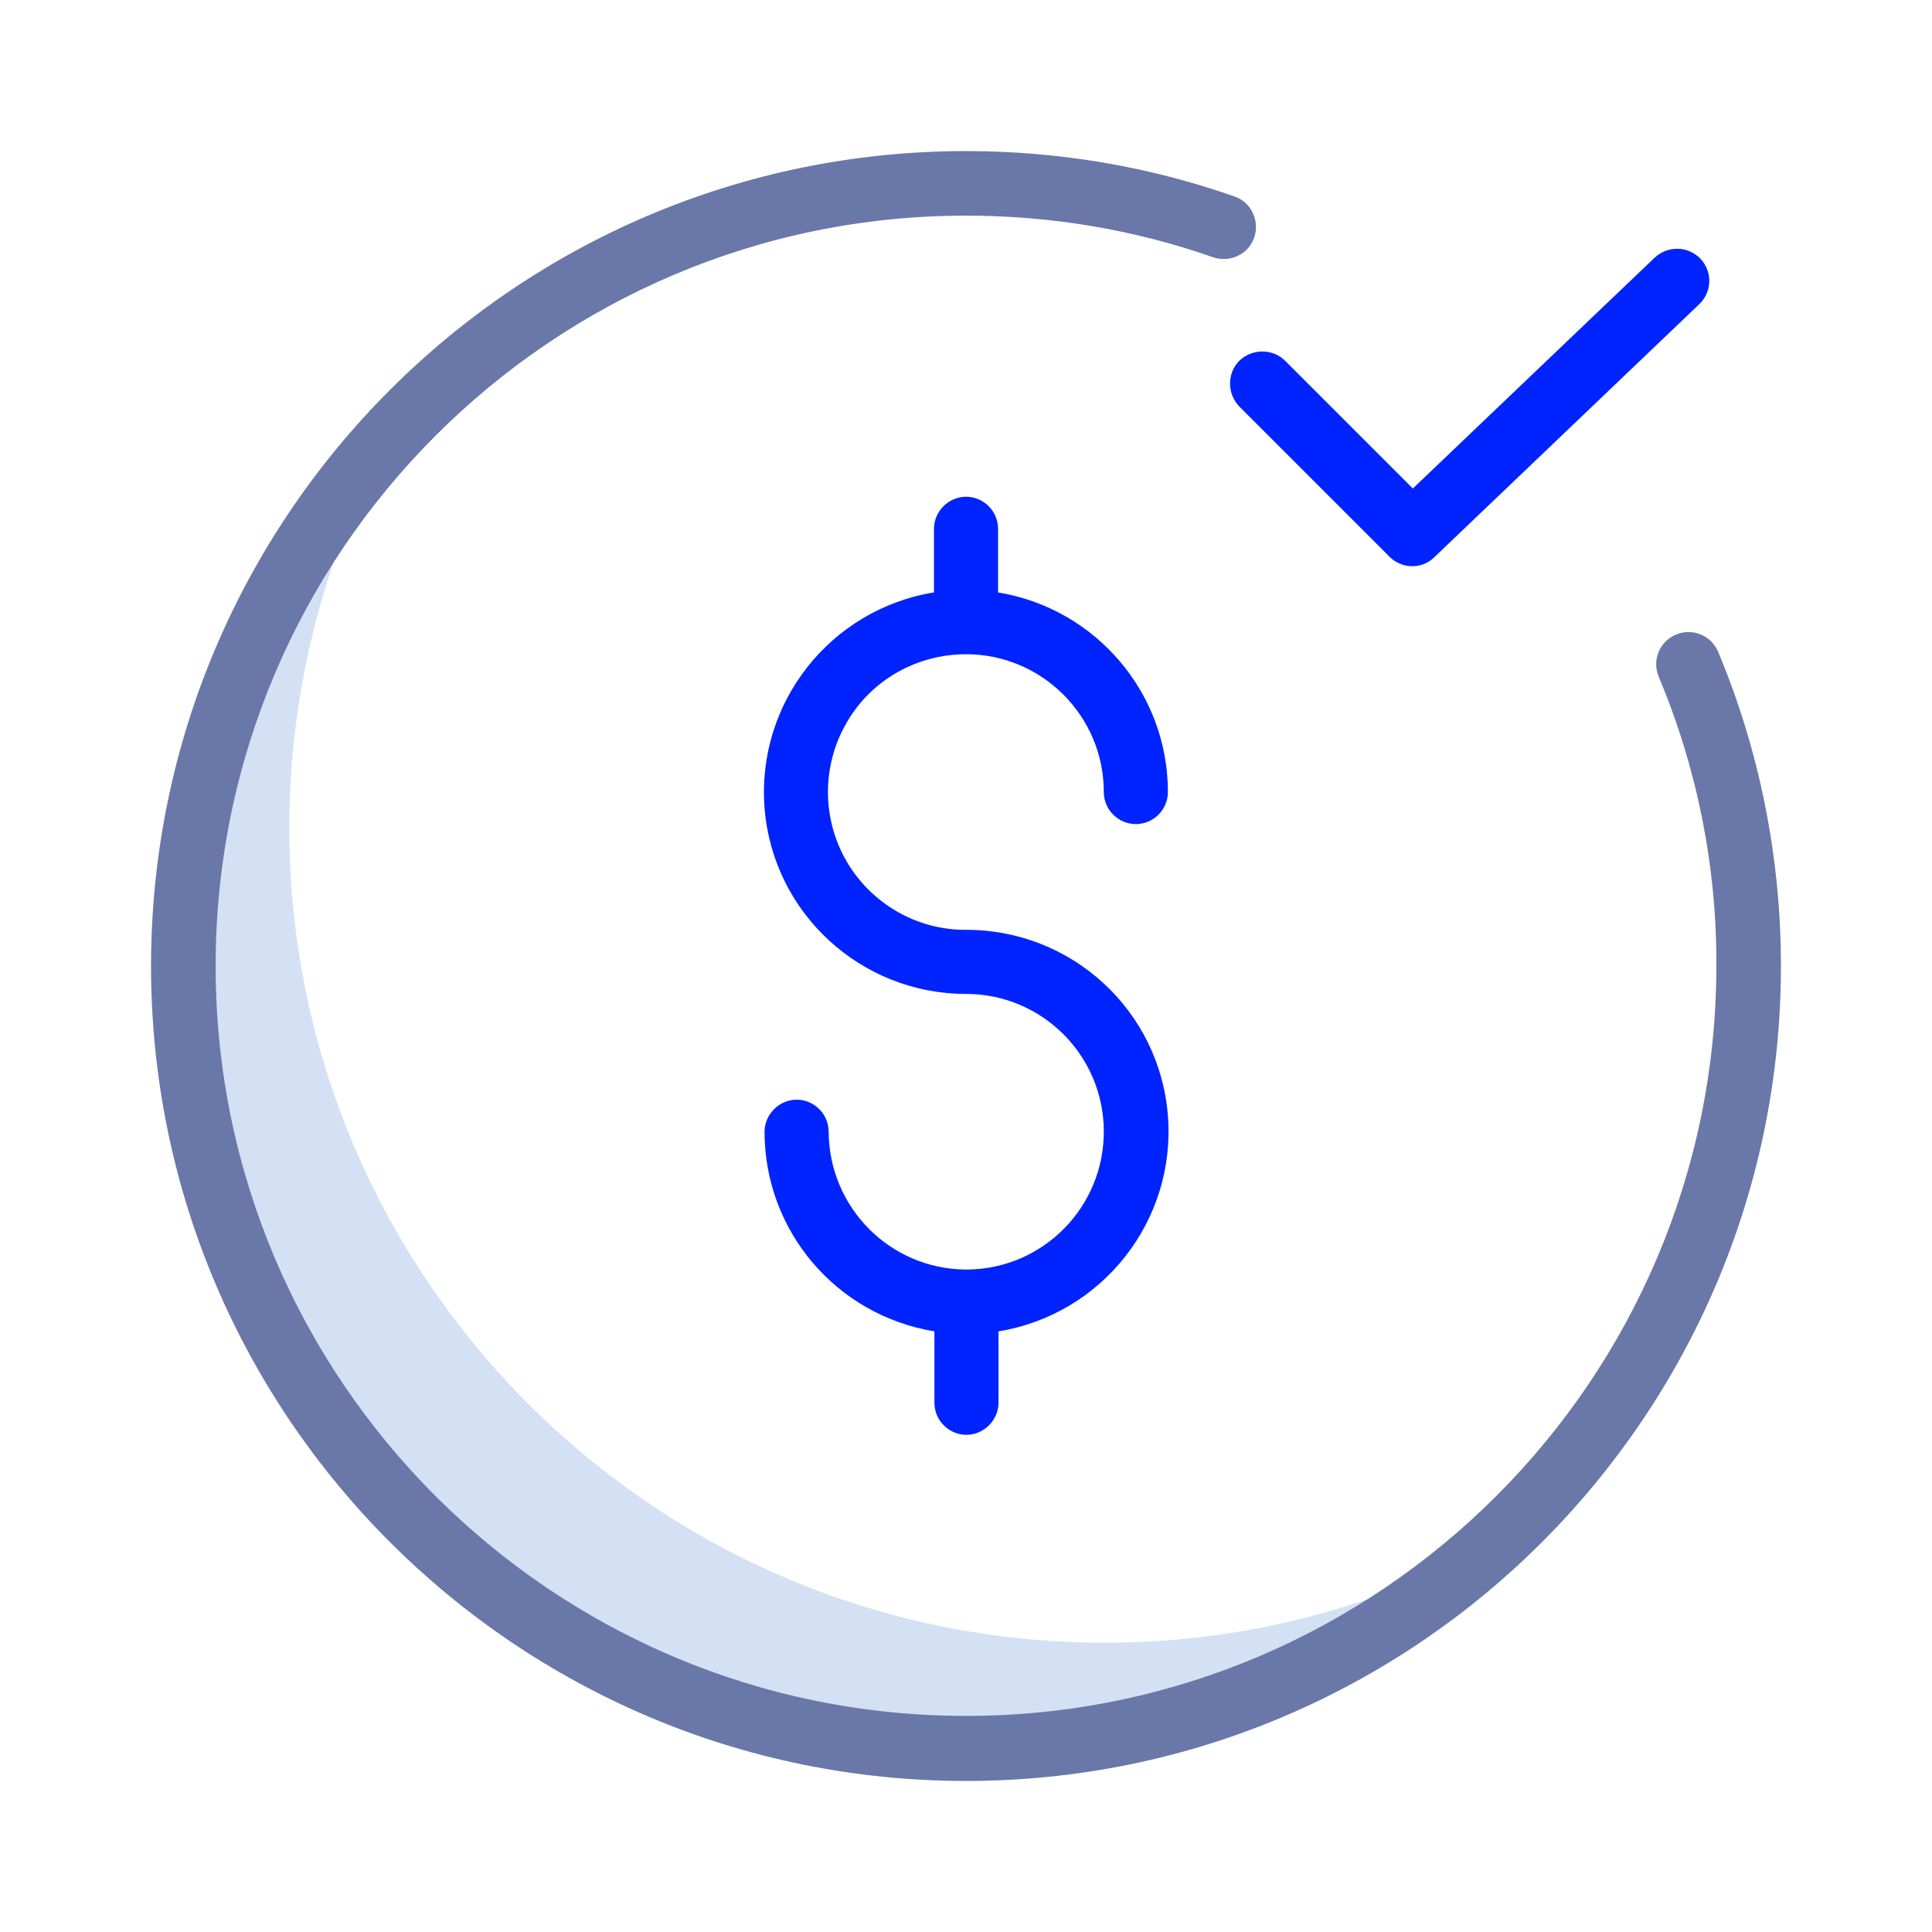
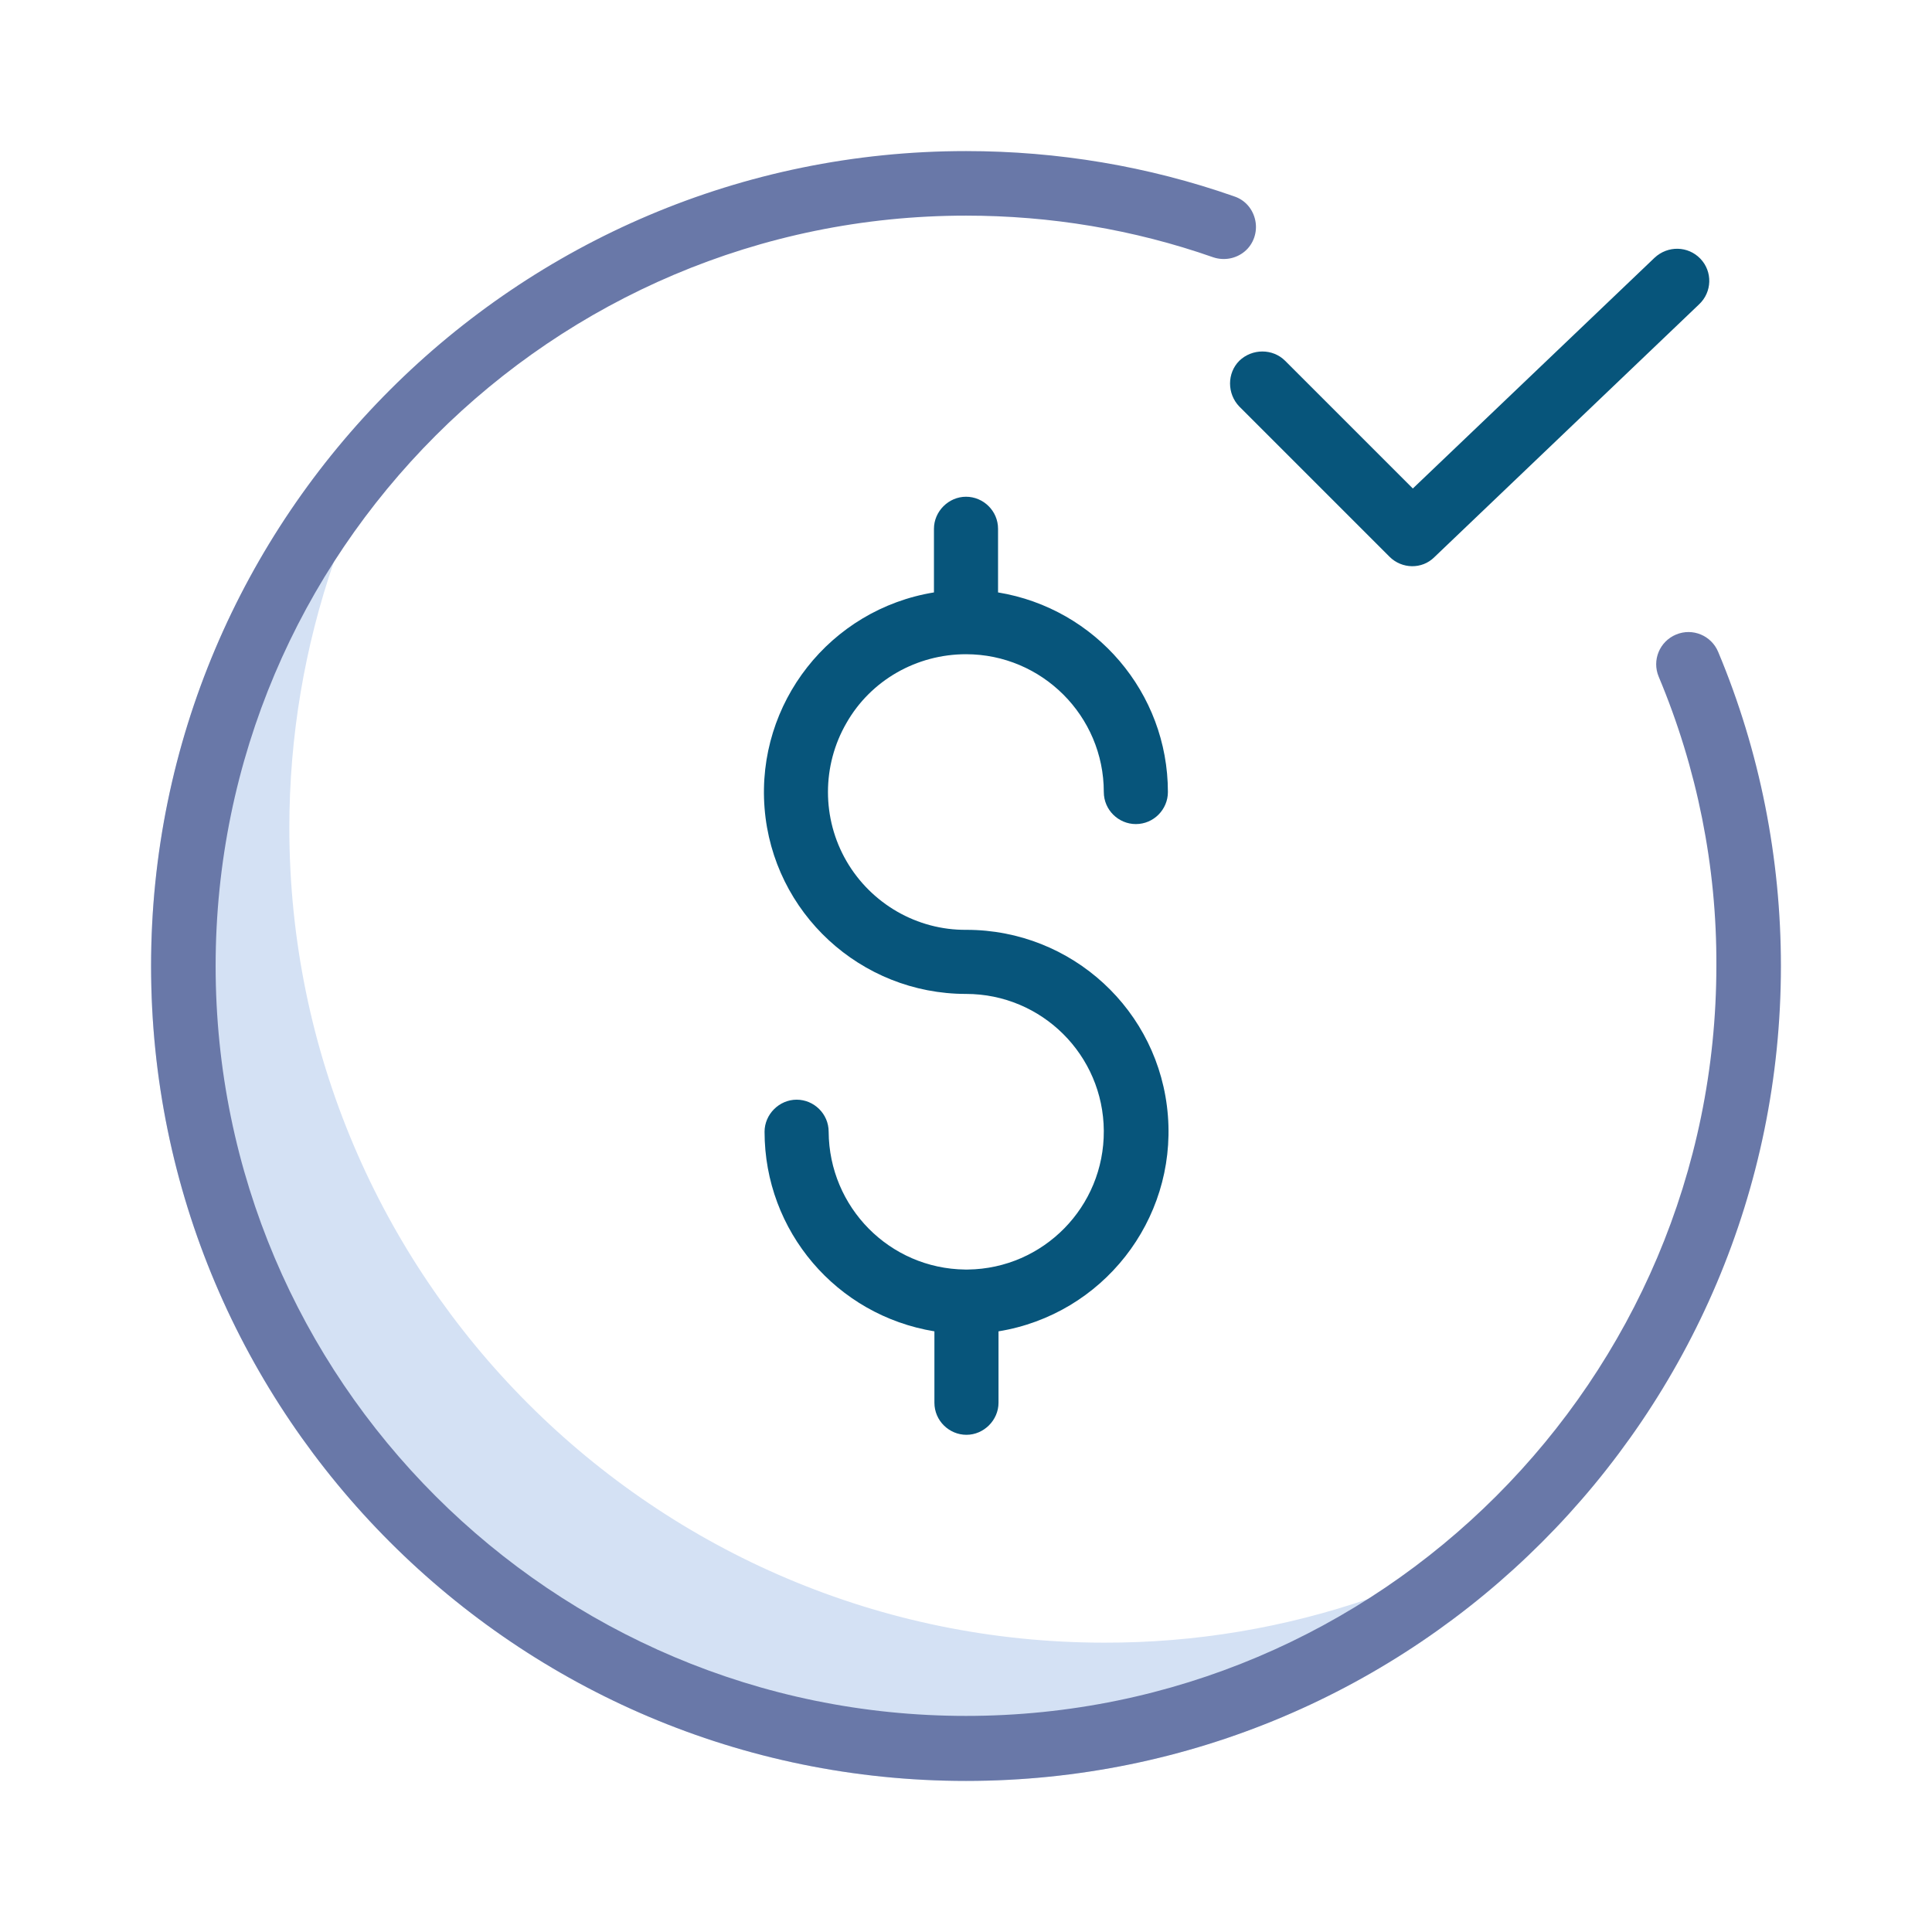
<svg xmlns="http://www.w3.org/2000/svg" version="1.1" id="Calque_1" x="0px" y="0px" viewBox="-94 186 422 422" style="enable-background:new -94 186 422 422;" xml:space="preserve">
  <style type="text/css">
	.st0{fill:#D4E1F4;}
- 	.st1{fill:#0023FF;}
+ 	.st1{fill:#07557b;}
	.st2{fill:#6978A8;}
</style>
  <g>
    <path class="st0" d="M147.2,544.8c-98.2,0-178-79.8-178-178c0-39.8,13.3-78.5,38-109.8c-43,33.7-68.2,85.3-68.2,140   c0,98.2,79.8,178,178,178c54.7,0,106.3-25.1,140-68.2C225.7,531.5,187,544.9,147.2,544.8z" />
    <path class="st1" d="M277.4,242.5c-2.7-2.8-7.1-2.9-10-0.2l-52.8,50.4l-27.9-27.9c-2.7-2.7-7.2-2.7-10,0c-2.7,2.7-2.7,7.2,0,10   l32.8,32.8c2.7,2.7,7.1,2.8,9.8,0.1l57.8-55.2C280,249.8,280.1,245.3,277.4,242.5z" />
    <path class="st1" d="M117,328.9c16.6,0,30.1,13.5,30.1,30.1c0,3.9,3.2,7,7,7c3.9,0,7-3.2,7-7c0-21.7-15.8-40.1-37.1-43.6v-13.9   c0-3.9-3.2-7-7-7s-7,3.2-7,7v13.9c-22.7,3.7-38.8,24.2-37,47.1c1.8,22.9,21,40.6,44,40.6c16.6,0,30,13.4,30.1,29.9   c0.1,16.6-13.2,30.1-29.7,30.3c-0.1,0-0.2,0-0.3,0s-0.2,0-0.3,0c-16.5-0.2-29.7-13.6-29.8-30.1c0-3.9-3.2-7-7-7s-7,3.2-7,7   c0,21.7,15.7,40.1,37.1,43.6v15.6c0,3.9,3.2,7,7,7s7-3.2,7-7v-15.6c22.7-3.7,38.8-24.2,37-47.1c-1.8-23-21-40.6-44-40.6   c-10.8,0.1-20.8-5.7-26.2-15c-5.4-9.3-5.4-20.9,0-30.2C96.2,334.6,106.2,328.9,117,328.9L117,328.9z" />
    <path class="st2" d="M272.1,324.6c-3.6,1.5-5.3,5.6-3.8,9.2c8.4,20,12.7,41.5,12.6,63.1c0,90.4-73.5,163.9-163.9,163.9   S-46.9,487.4-46.9,397S26.6,233.1,117,233.1c18.4,0,36.6,3,54,9.1c2.4,0.8,5,0.3,6.9-1.3c1.9-1.6,2.8-4.2,2.3-6.7   c-0.5-2.5-2.2-4.5-4.6-5.3c-18.8-6.6-38.6-9.9-58.6-9.9c-98.2,0-178,79.8-178,178s79.8,178,178,178s178-79.8,178-178   c0-23.5-4.6-46.9-13.7-68.6C279.8,324.8,275.7,323.1,272.1,324.6z" />
  </g>
</svg>
